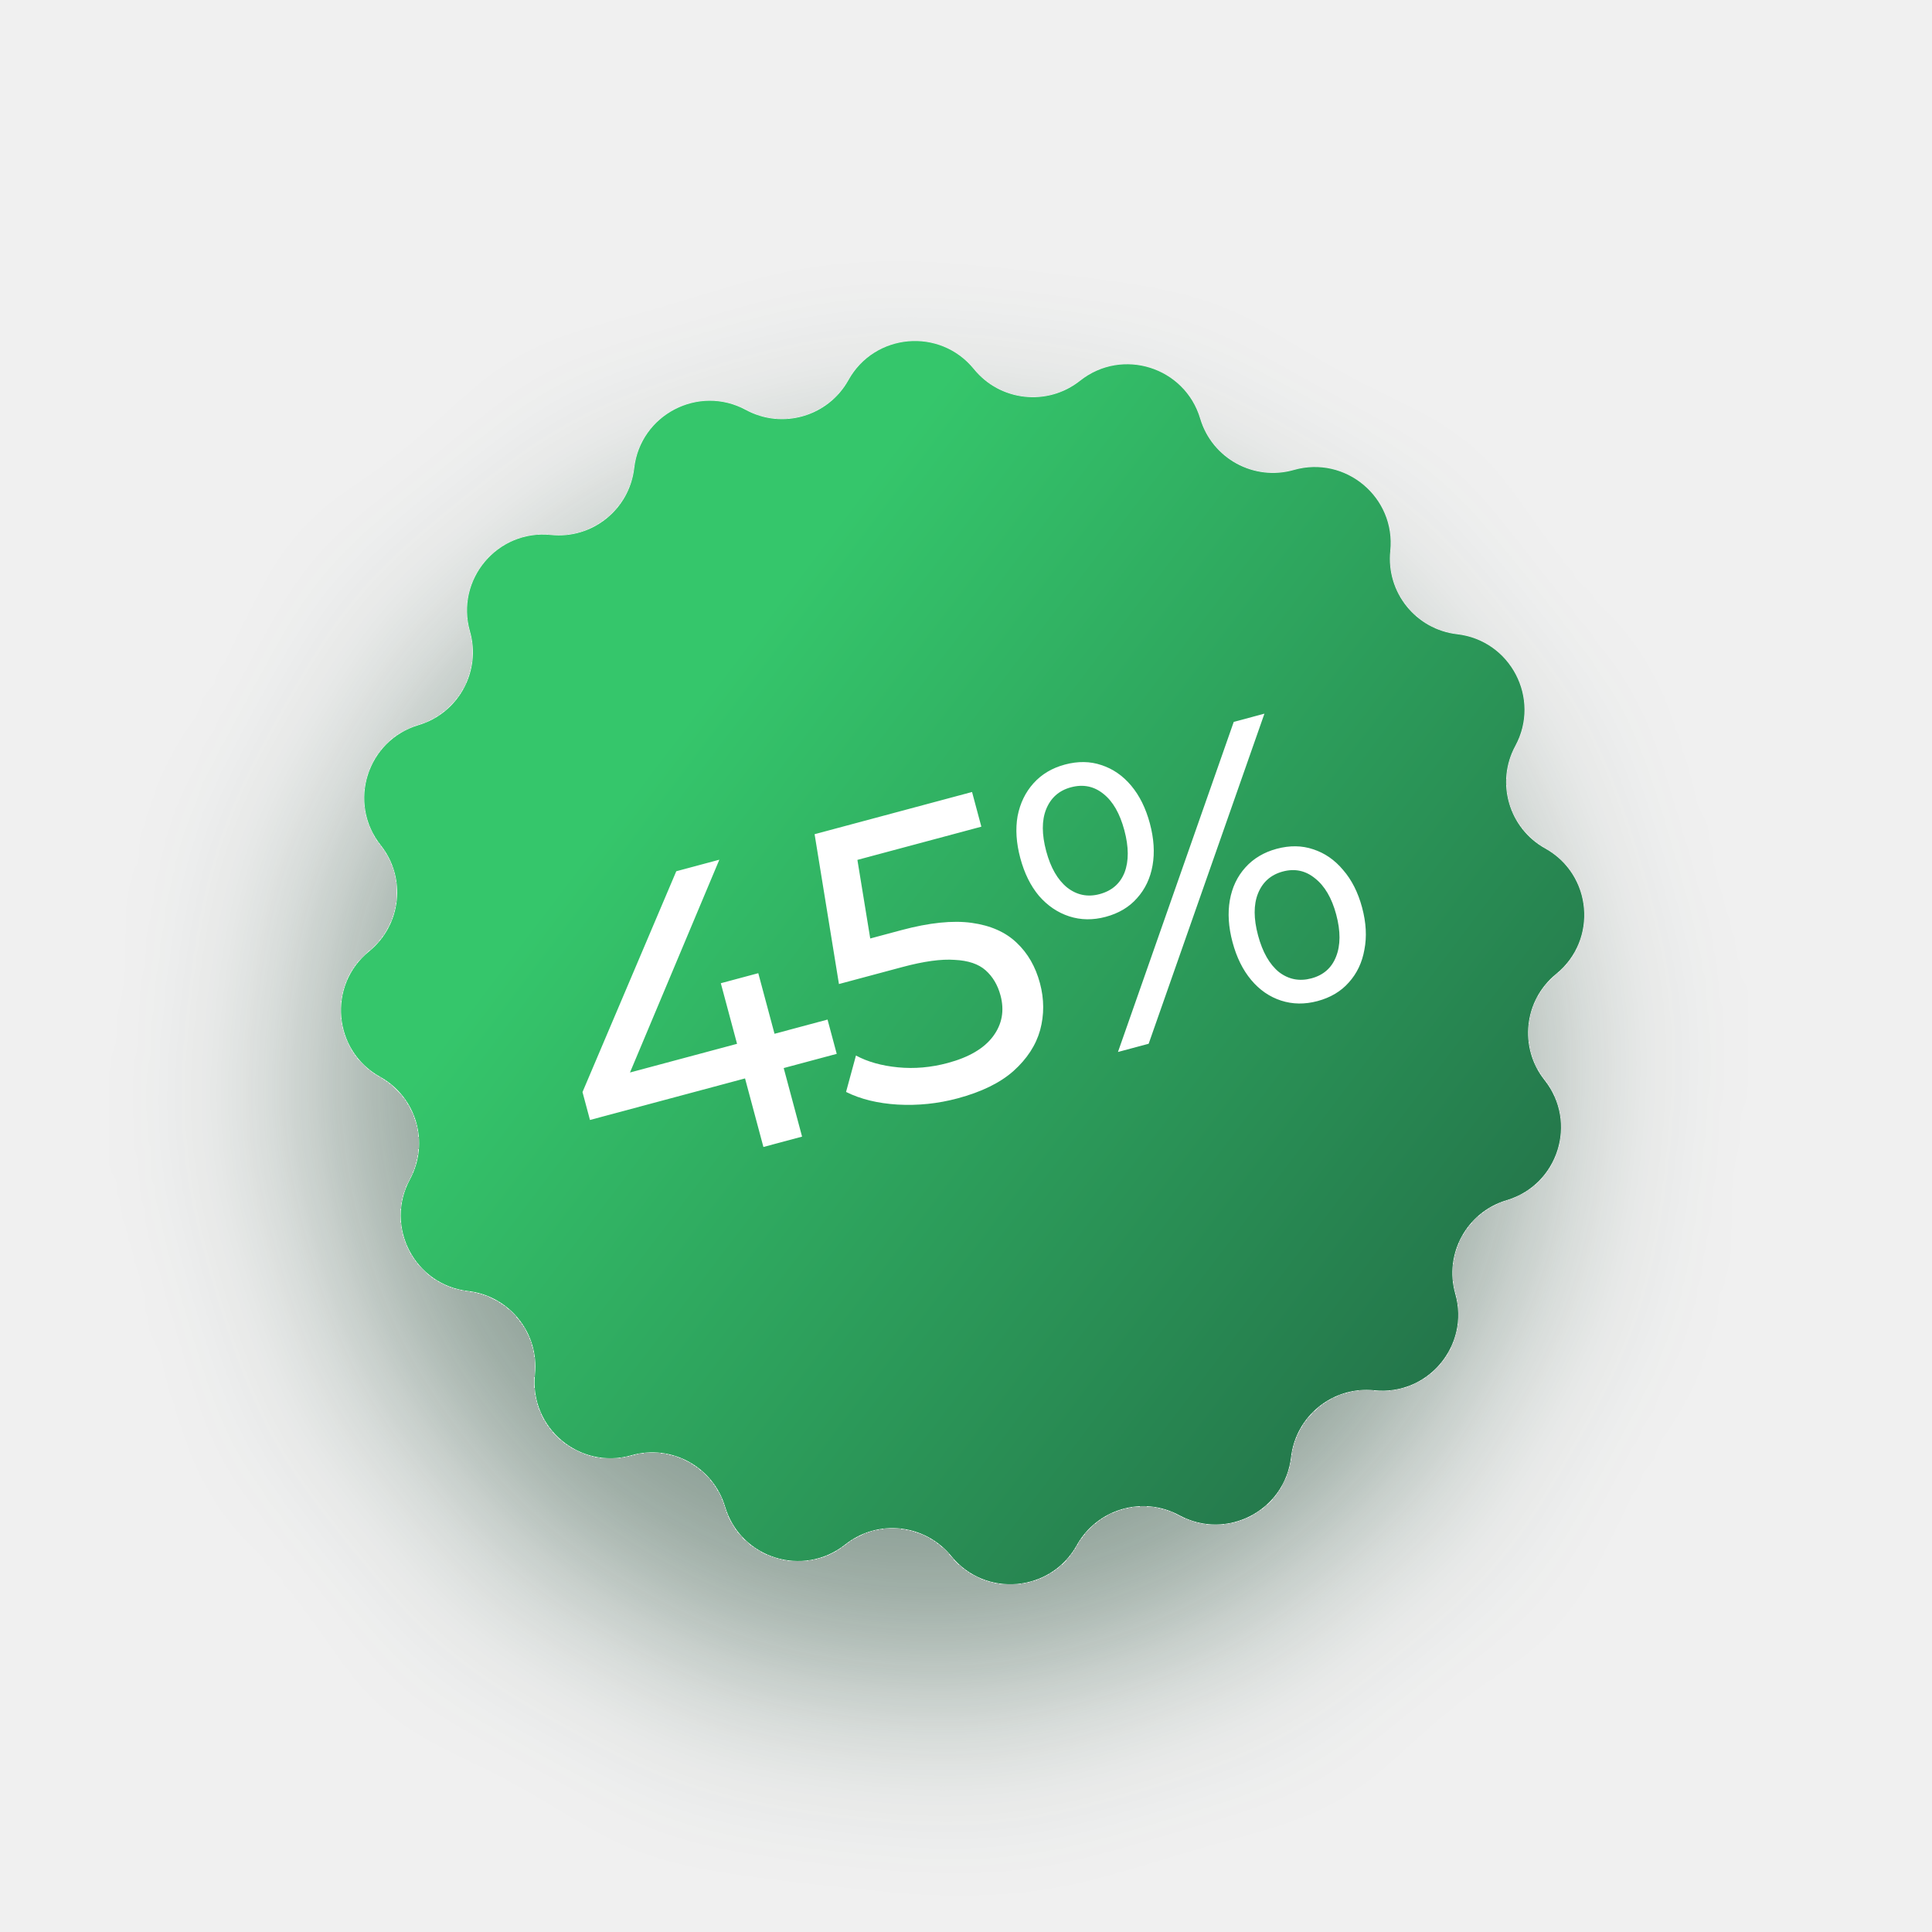
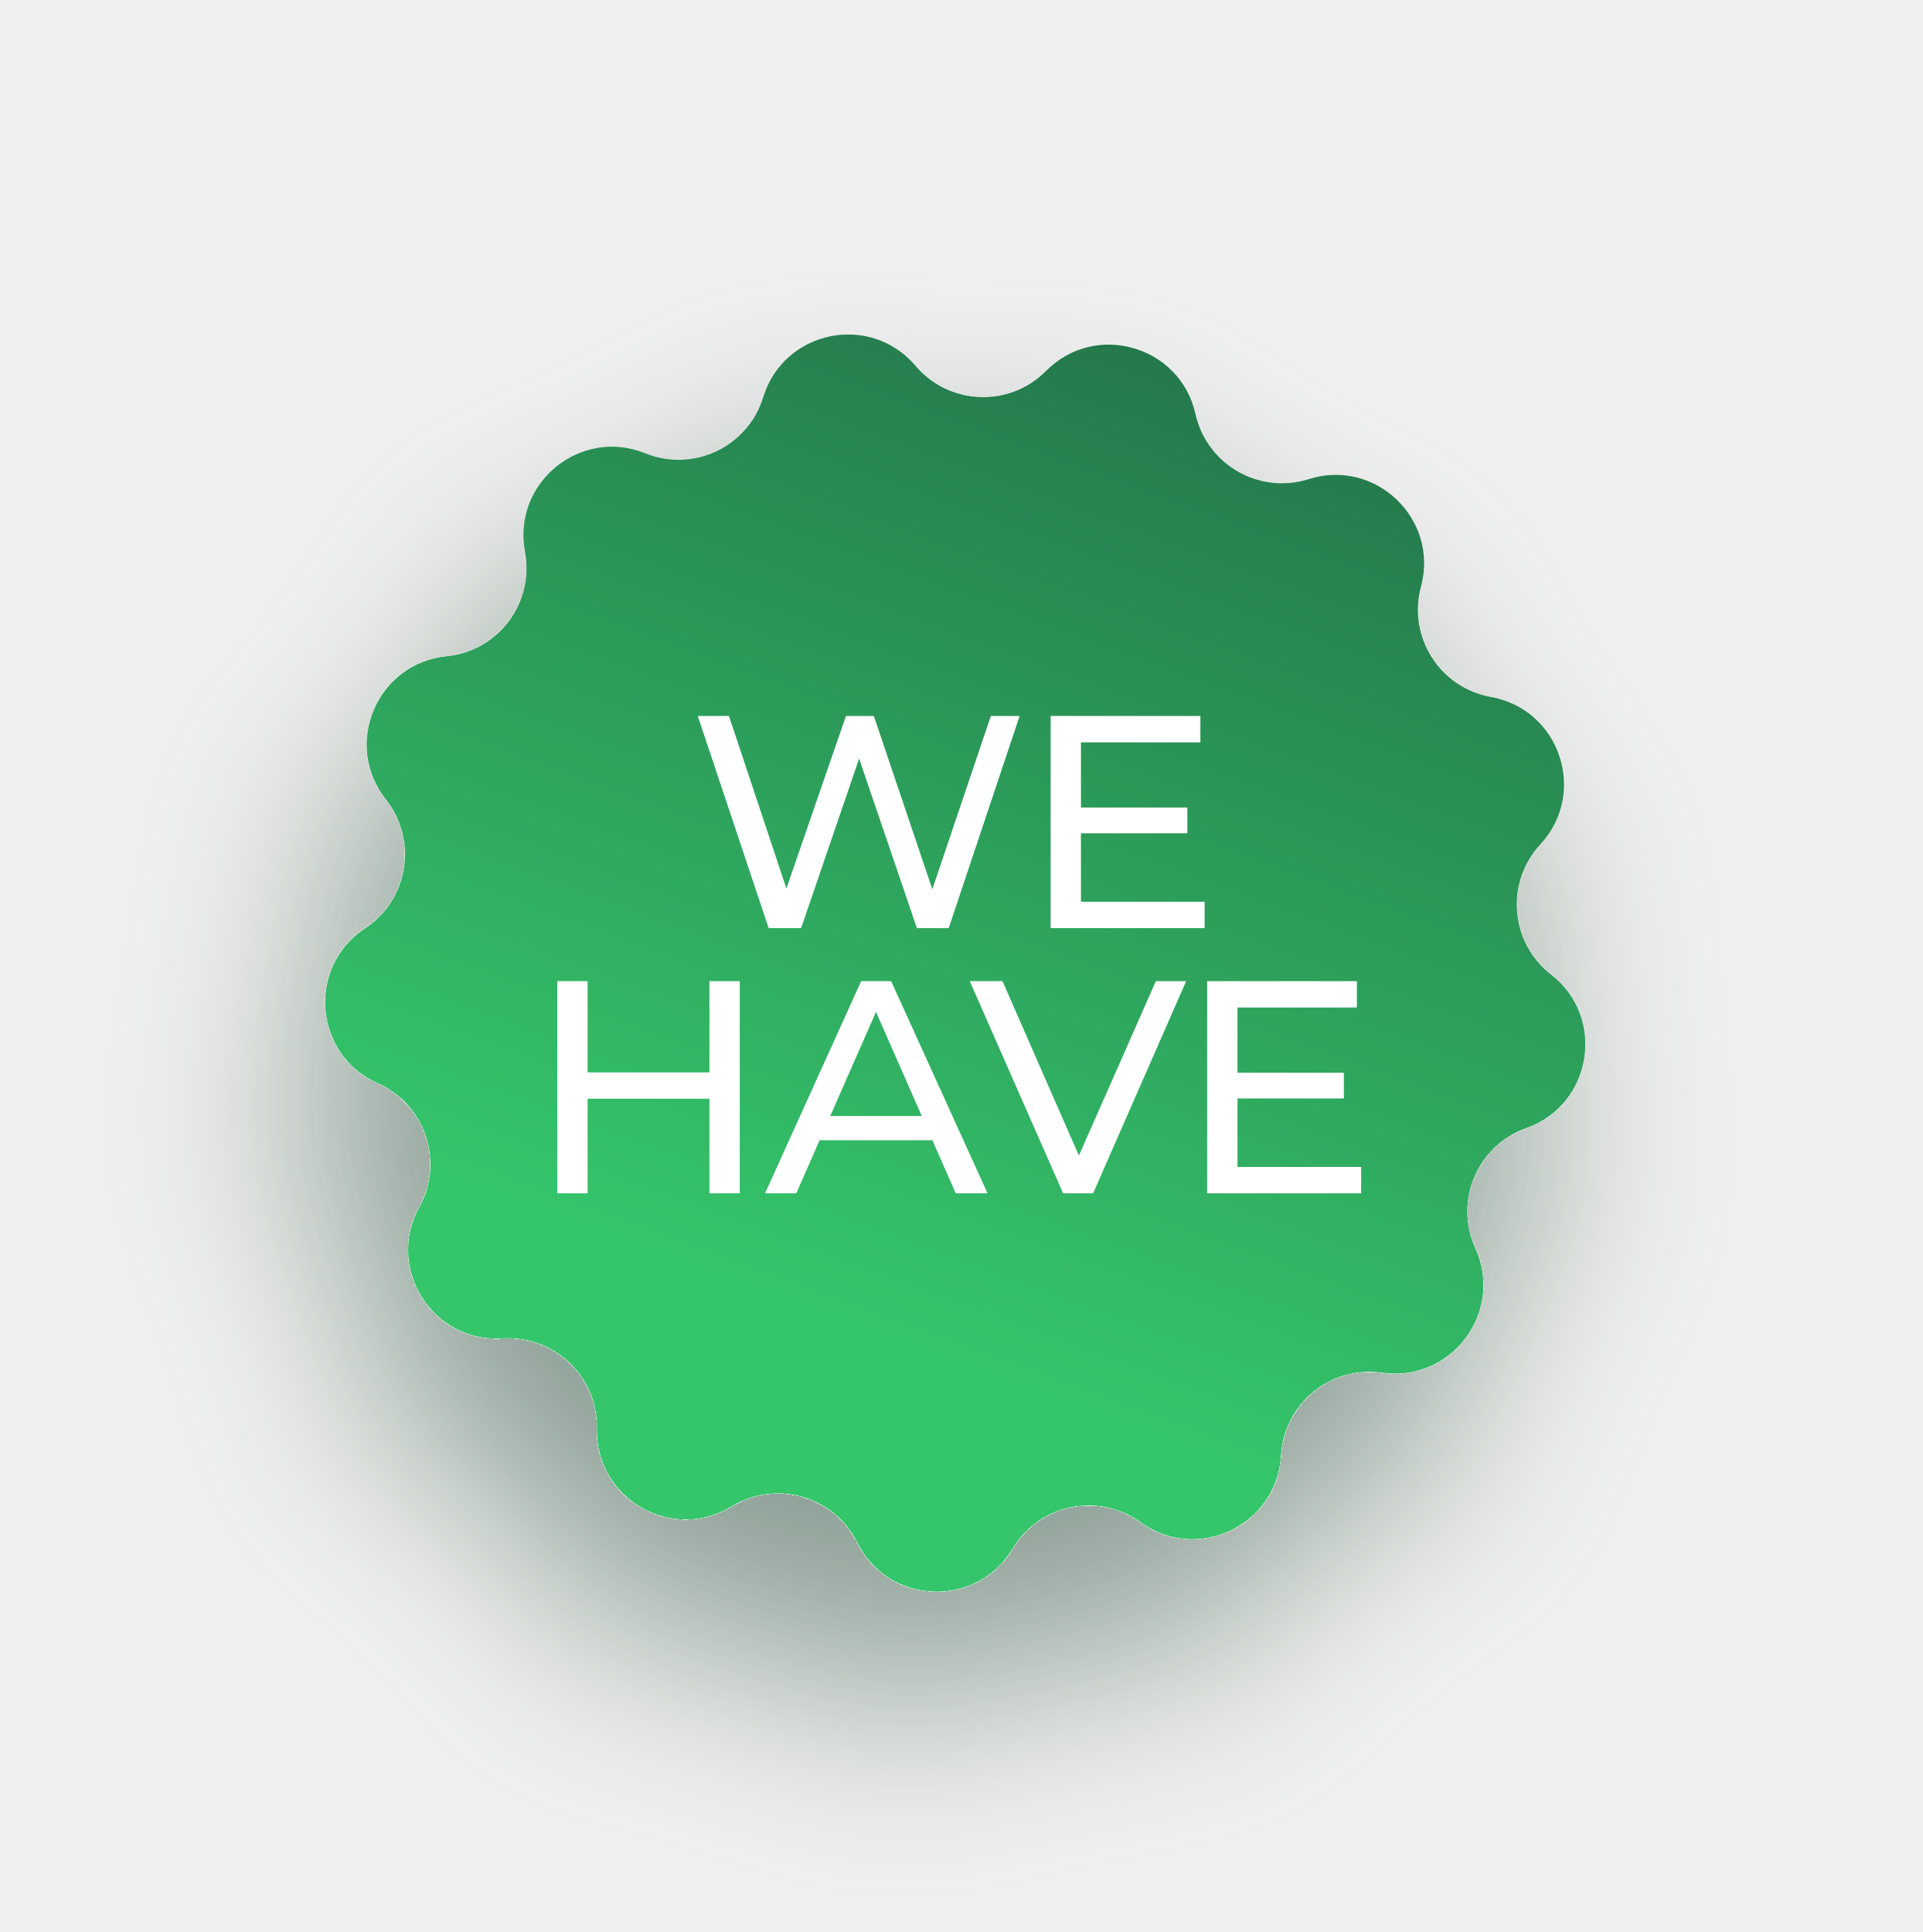
- <svg xmlns="http://www.w3.org/2000/svg" width="259" height="259" viewBox="0 0 259 259" fill="none">
-   <g filter="url(#filter0_d_8_10)">
-     <path d="M173.45 63.006C180.384 61.03 187.12 66.683 186.378 73.854C185.804 79.404 189.8 84.384 195.344 85.025C202.506 85.852 206.567 93.653 203.136 99.994C200.481 104.902 202.268 111.033 207.145 113.746C213.445 117.251 214.211 126.012 208.615 130.558C204.284 134.077 203.589 140.424 207.056 144.797C211.535 150.446 208.891 158.833 201.981 160.892C196.633 162.485 193.562 168.084 195.092 173.45C197.068 180.384 191.415 187.12 184.244 186.378C178.693 185.804 173.713 189.8 173.073 195.344C172.245 202.506 164.445 206.566 158.103 203.136C153.195 200.481 147.065 202.268 144.352 207.144C140.846 213.445 132.086 214.211 127.54 208.615C124.021 204.284 117.673 203.589 113.301 207.056C107.651 211.535 99.264 208.891 97.206 201.981C95.612 196.633 90.014 193.562 84.648 195.092C77.714 197.068 70.977 191.415 71.72 184.244C72.294 178.693 68.297 173.713 62.754 173.073C55.592 172.245 51.531 164.445 54.961 158.103C57.616 153.195 55.829 147.065 50.953 144.352C44.653 140.846 43.886 132.086 49.482 127.54C53.813 124.021 54.508 117.673 51.042 113.301C46.562 107.651 49.207 99.264 56.117 97.206C61.464 95.612 64.536 90.014 63.006 84.648C61.03 77.714 66.683 70.977 73.854 71.719C79.404 72.294 84.384 68.297 85.025 62.754C85.852 55.592 93.653 51.531 99.994 54.961C104.902 57.616 111.033 55.829 113.746 50.953C117.251 44.653 126.012 43.886 130.558 49.482C134.077 53.813 140.424 54.508 144.797 51.042C150.446 46.562 158.833 49.207 160.892 56.117C162.485 61.464 168.084 64.536 173.45 63.006Z" fill="url(#paint0_linear_8_10)" />
+ <svg xmlns="http://www.w3.org/2000/svg" width="203" height="204" viewBox="0 0 203 204" fill="none">
+   <g filter="url(#filter0_d_14_32)">
+     <path d="M40.74 84.409C36.154 78.607 39.795 70.03 47.154 69.298V69.298C52.613 68.755 56.436 63.654 55.424 58.262V58.262C54.06 50.993 61.27 45.09 68.126 47.862V47.862C73.212 49.919 78.968 47.178 80.577 41.934V41.934C82.747 34.864 91.875 32.988 96.658 38.628V38.628C100.205 42.813 106.575 43.061 110.438 39.165V39.165C115.645 33.913 124.599 36.494 126.212 43.711V43.711C127.409 49.065 132.934 52.245 138.165 50.591V50.591C145.216 48.36 151.945 54.806 150.02 61.947V61.947C148.591 67.243 152.006 72.627 157.406 73.593V73.593C164.686 74.895 167.648 83.73 162.625 89.157V89.157C158.899 93.183 159.421 99.537 163.753 102.902V102.902C169.594 107.438 168.112 116.638 161.142 119.109V119.109C155.971 120.943 153.481 126.811 155.753 131.803V131.803C158.817 138.534 153.229 145.991 145.909 144.941V144.941C140.479 144.161 135.546 148.2 135.238 153.677V153.677C134.823 161.061 126.41 165.067 120.416 160.734V160.734C115.97 157.521 109.726 158.804 106.908 163.511V163.511C103.109 169.856 93.798 169.493 90.504 162.872V162.872C88.061 157.96 81.935 156.195 77.253 159.053V159.053C70.94 162.906 62.864 158.258 63.025 150.864V150.864C63.144 145.379 58.54 140.97 53.066 141.324V141.324C45.686 141.802 40.695 133.933 44.273 127.461V127.461C46.928 122.66 44.901 116.616 39.889 114.386V114.386C33.132 111.38 32.37 102.092 38.546 98.024V98.024C43.127 95.007 44.141 88.713 40.74 84.409V84.409Z" fill="url(#paint0_linear_14_32)" />
  </g>
-   <path d="M79.09 150.141L78.088 146.4L90.661 116.798L96.433 115.251L84.02 144.81L81.065 144.686L110.938 136.681L112.17 141.277L79.09 150.141ZM102.341 153.762L99.878 144.57L98.807 139.932L96.631 131.809L101.654 130.463L107.525 152.373L102.341 153.762ZM128.373 147.245C125.736 147.952 123.061 148.229 120.348 148.078C117.67 147.917 115.361 147.352 113.421 146.383L114.748 141.502C116.31 142.344 118.189 142.872 120.385 143.085C122.58 143.299 124.8 143.105 127.045 142.503C129.895 141.74 131.924 140.547 133.131 138.925C134.338 137.303 134.67 135.477 134.126 133.446C133.754 132.057 133.091 130.936 132.137 130.084C131.183 129.233 129.797 128.764 127.98 128.678C126.188 128.547 123.849 128.868 120.964 129.642L112.467 131.918L109.203 111.83L130.312 106.173L131.558 110.823L112.426 115.949L114.503 112.586L117.092 128.445L113.626 126.625L120.84 124.692C124.581 123.689 127.72 123.364 130.258 123.715C132.796 124.066 134.811 124.958 136.302 126.391C137.784 127.789 138.821 129.592 139.413 131.801C139.985 133.938 139.994 136.036 139.438 138.094C138.873 140.117 137.682 141.944 135.866 143.576C134.077 145.163 131.579 146.386 128.373 147.245ZM149.872 141.026L165.393 96.774L169.508 95.671L153.987 139.924L149.872 141.026ZM148.225 122.91C146.515 123.368 144.886 123.346 143.339 122.844C141.792 122.342 140.439 121.426 139.28 120.094C138.157 118.753 137.324 117.067 136.78 115.037C136.235 113.006 136.114 111.129 136.416 109.406C136.754 107.674 137.467 106.204 138.557 104.995C139.646 103.787 141.045 102.954 142.755 102.496C144.501 102.028 146.13 102.05 147.641 102.561C149.189 103.063 150.524 103.984 151.647 105.325C152.77 106.666 153.603 108.352 154.148 110.383C154.692 112.414 154.813 114.291 154.511 116.013C154.209 117.736 153.513 119.202 152.424 120.41C151.371 121.609 149.971 122.442 148.225 122.91ZM147.409 119.864C149.048 119.425 150.163 118.457 150.756 116.962C151.338 115.432 151.329 113.544 150.727 111.299C150.126 109.055 149.195 107.433 147.935 106.435C146.665 105.4 145.21 105.103 143.571 105.542C141.968 105.971 140.858 106.956 140.239 108.497C139.647 109.992 139.652 111.861 140.253 114.106C140.845 116.315 141.776 117.936 143.046 118.971C144.351 119.996 145.806 120.293 147.409 119.864ZM176.625 134.202C174.914 134.66 173.286 134.638 171.738 134.136C170.191 133.634 168.856 132.713 167.733 131.372C166.61 130.031 165.776 128.345 165.232 126.314C164.688 124.283 164.567 122.407 164.869 120.684C165.171 118.961 165.867 117.495 166.956 116.287C168.045 115.079 169.444 114.246 171.155 113.787C172.9 113.32 174.529 113.341 176.041 113.853C177.588 114.355 178.923 115.276 180.046 116.617C181.205 117.949 182.056 119.63 182.6 121.66C183.144 123.691 183.248 125.573 182.91 127.305C182.608 129.028 181.912 130.494 180.823 131.702C179.77 132.901 178.37 133.734 176.625 134.202ZM175.808 131.155C177.412 130.726 178.509 129.764 179.101 128.268C179.72 126.728 179.728 124.836 179.127 122.591C178.535 120.382 177.586 118.766 176.281 117.741C175.011 116.706 173.574 116.404 171.971 116.834C170.368 117.263 169.257 118.248 168.639 119.788C168.046 121.283 168.051 123.153 168.652 125.398C169.254 127.642 170.19 129.282 171.459 130.316C172.755 131.305 174.205 131.585 175.808 131.155Z" fill="white" />
+   <path d="M81.152 98L73.664 75.6H76.96L83.84 96.272H82.176L89.312 75.6H92.256L99.232 96.272H97.632L104.608 75.6H107.648L100.16 98H96.8L90.272 78.832H91.136L84.576 98H81.152ZM113.835 85.264H125.355V87.984H113.835V85.264ZM114.123 95.216H127.179V98H110.923V75.6H126.731V78.384H114.123V95.216ZM74.9 103.6H78.1V126H74.9V103.6ZM62.036 126H58.836V103.6H62.036V126ZM75.188 116.016H61.716V113.232H75.188V116.016ZM80.772 126L90.916 103.6H94.084L104.26 126H100.9L91.844 105.392H93.124L84.068 126H80.772ZM85.092 120.4L85.956 117.84H98.564L99.492 120.4H85.092ZM112.238 126L102.382 103.6H105.838L114.894 124.272H112.91L122.03 103.6H125.23L115.406 126H112.238ZM130.359 113.264H141.879V115.984H130.359V113.264ZM130.647 123.216H143.703V126H127.447V103.6H143.255V106.384H130.647V123.216Z" fill="white" />
  <defs>
-     <filter id="filter0_d_8_10" x="14.677" y="34.762" width="219.615" height="219.615" filterUnits="userSpaceOnUse" color-interpolation-filters="sRGB">
+     <filter id="filter0_d_14_32" x="8.201" y="26.095" width="177.62" height="177.324" filterUnits="userSpaceOnUse" color-interpolation-filters="sRGB">
      <feFlood flood-opacity="0" result="BackgroundImageFix" />
      <feColorMatrix in="SourceAlpha" type="matrix" values="0 0 0 0 0 0 0 0 0 0 0 0 0 0 0 0 0 0 127 0" result="hardAlpha" />
-       <feOffset dx="-4.565" dy="15.52" />
-       <feGaussianBlur stdDeviation="13.238" />
+       <feOffset dx="-3.843" dy="13.067" />
+       <feGaussianBlur stdDeviation="11.145" />
      <feComposite in2="hardAlpha" operator="out" />
      <feColorMatrix type="matrix" values="0 0 0 0 0.078 0 0 0 0 0.242 0 0 0 0 0.158 0 0 0 0.46 0" />
-       <feBlend mode="normal" in2="BackgroundImageFix" result="effect1_dropShadow_8_10" />
-       <feBlend mode="normal" in="SourceGraphic" in2="effect1_dropShadow_8_10" result="shape" />
+       <feBlend mode="normal" in2="BackgroundImageFix" result="effect1_dropShadow_14_32" />
+       <feBlend mode="normal" in="SourceGraphic" in2="effect1_dropShadow_14_32" result="shape" />
    </filter>
-     <linearGradient id="paint0_linear_8_10" x1="181.075" y1="209.55" x2="69.988" y2="125.226" gradientUnits="userSpaceOnUse">
+     <linearGradient id="paint0_linear_14_32" x1="153.132" y1="39.419" x2="112.584" y2="149.618" gradientUnits="userSpaceOnUse">
      <stop stop-color="#237249" />
      <stop offset="1" stop-color="#35C66B" />
    </linearGradient>
  </defs>
</svg>
